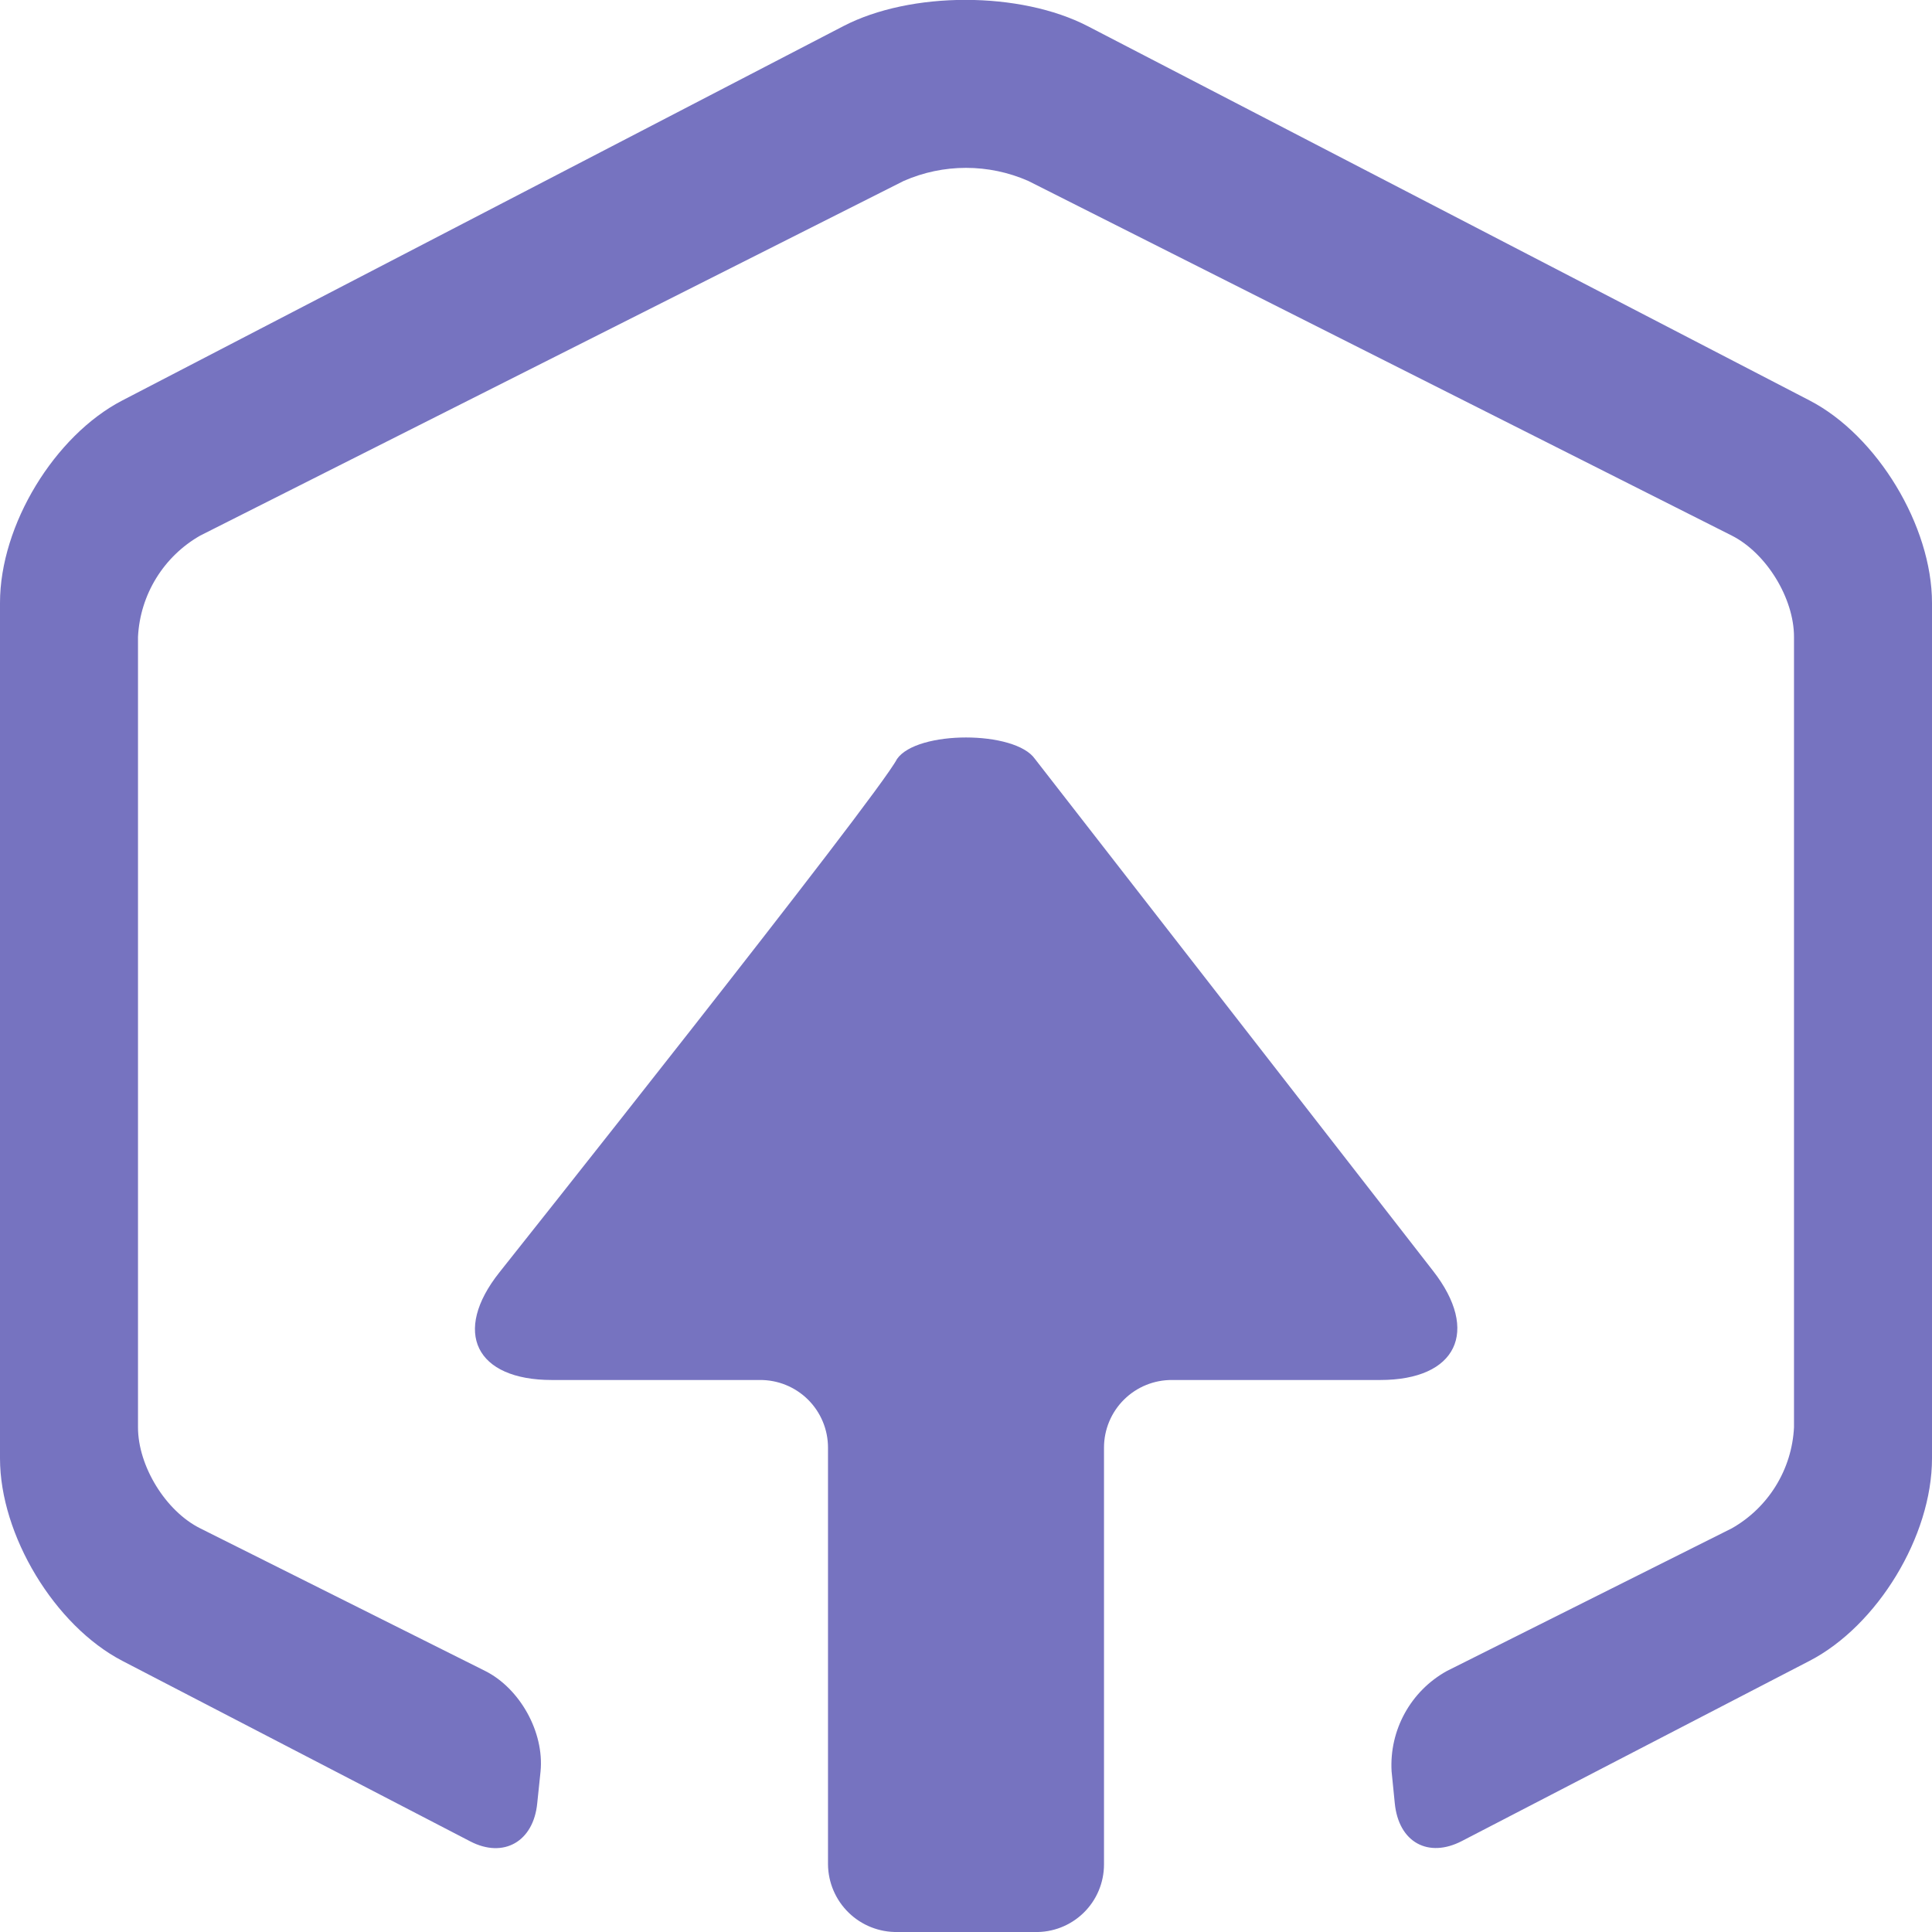
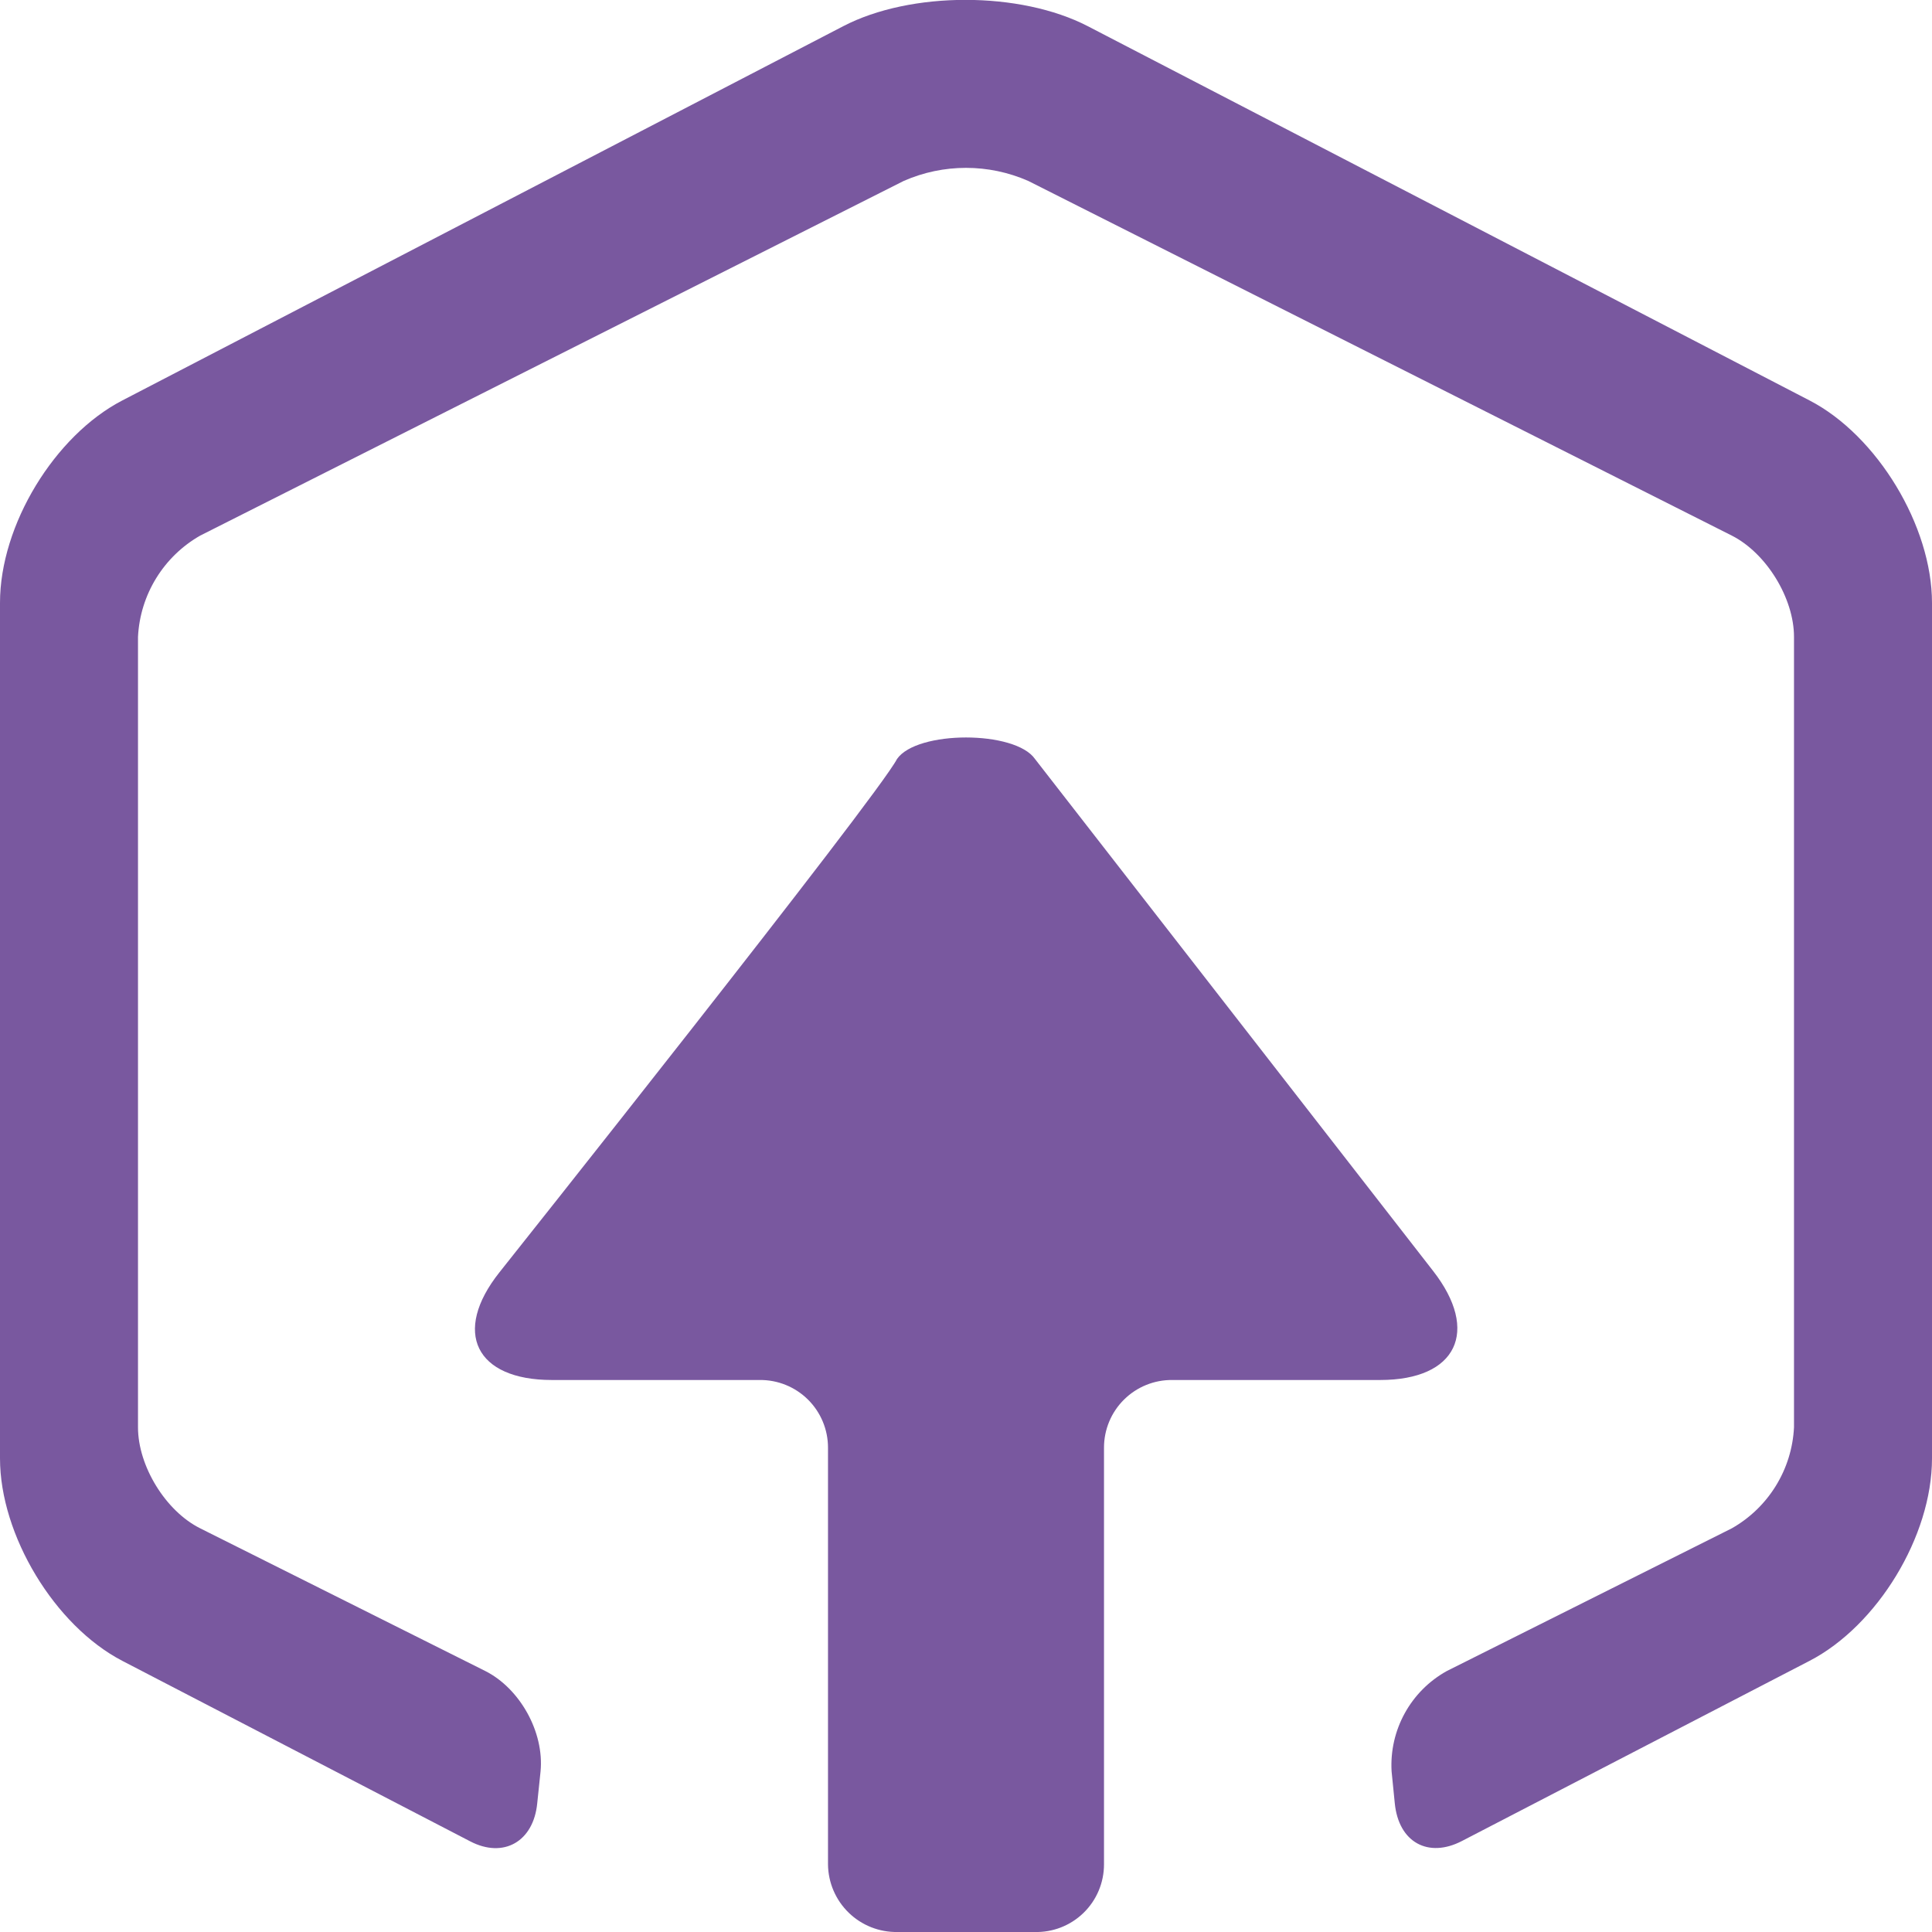
- <svg xmlns="http://www.w3.org/2000/svg" fill="#7673C0" viewBox="1 1 14 14">
+ <svg xmlns="http://www.w3.org/2000/svg" fill="#79589F" viewBox="1 1 14 14">
  <g>
    <path fill-rule="evenodd" d="M8.5 6.5l2.885 3.71c.34.436.172.79-.384.79H9.495a.49.49 0 00-.495.49v3.02a.49.49 0 01-.505.49h-.99A.495.495 0 017 14.51v-3.02a.49.49 0 00-.495-.49H4.999c-.552 0-.724-.347-.38-.78 0 0 2.737-3.442 2.881-3.72.144-.208.856-.208 1 0zm.383-5.31l5.23 2.712c.49.254.887.91.887 1.467v6.199c0 .565-.397 1.213-.887 1.467l-2.52 1.306c-.241.125-.458.012-.486-.275l-.023-.23a.78.78 0 01.4-.727l2.065-1.034a.892.892 0 00.451-.732V5.615c0-.28-.2-.607-.451-.734l-5.098-2.57a1.122 1.122 0 00-.902 0l-5.098 2.57A.896.896 0 002 5.615v5.728c0 .28.2.607.451.732l2.066 1.034c.248.125.428.44.4.728l-.024.23c-.027.278-.244.402-.486.276l-2.521-1.308C1.396 12.78 1 12.124 1 11.568v-6.2c0-.565.397-1.212.886-1.466L7.11 1.19c.49-.255 1.283-.254 1.773 0z" />
  </g>
</svg>
